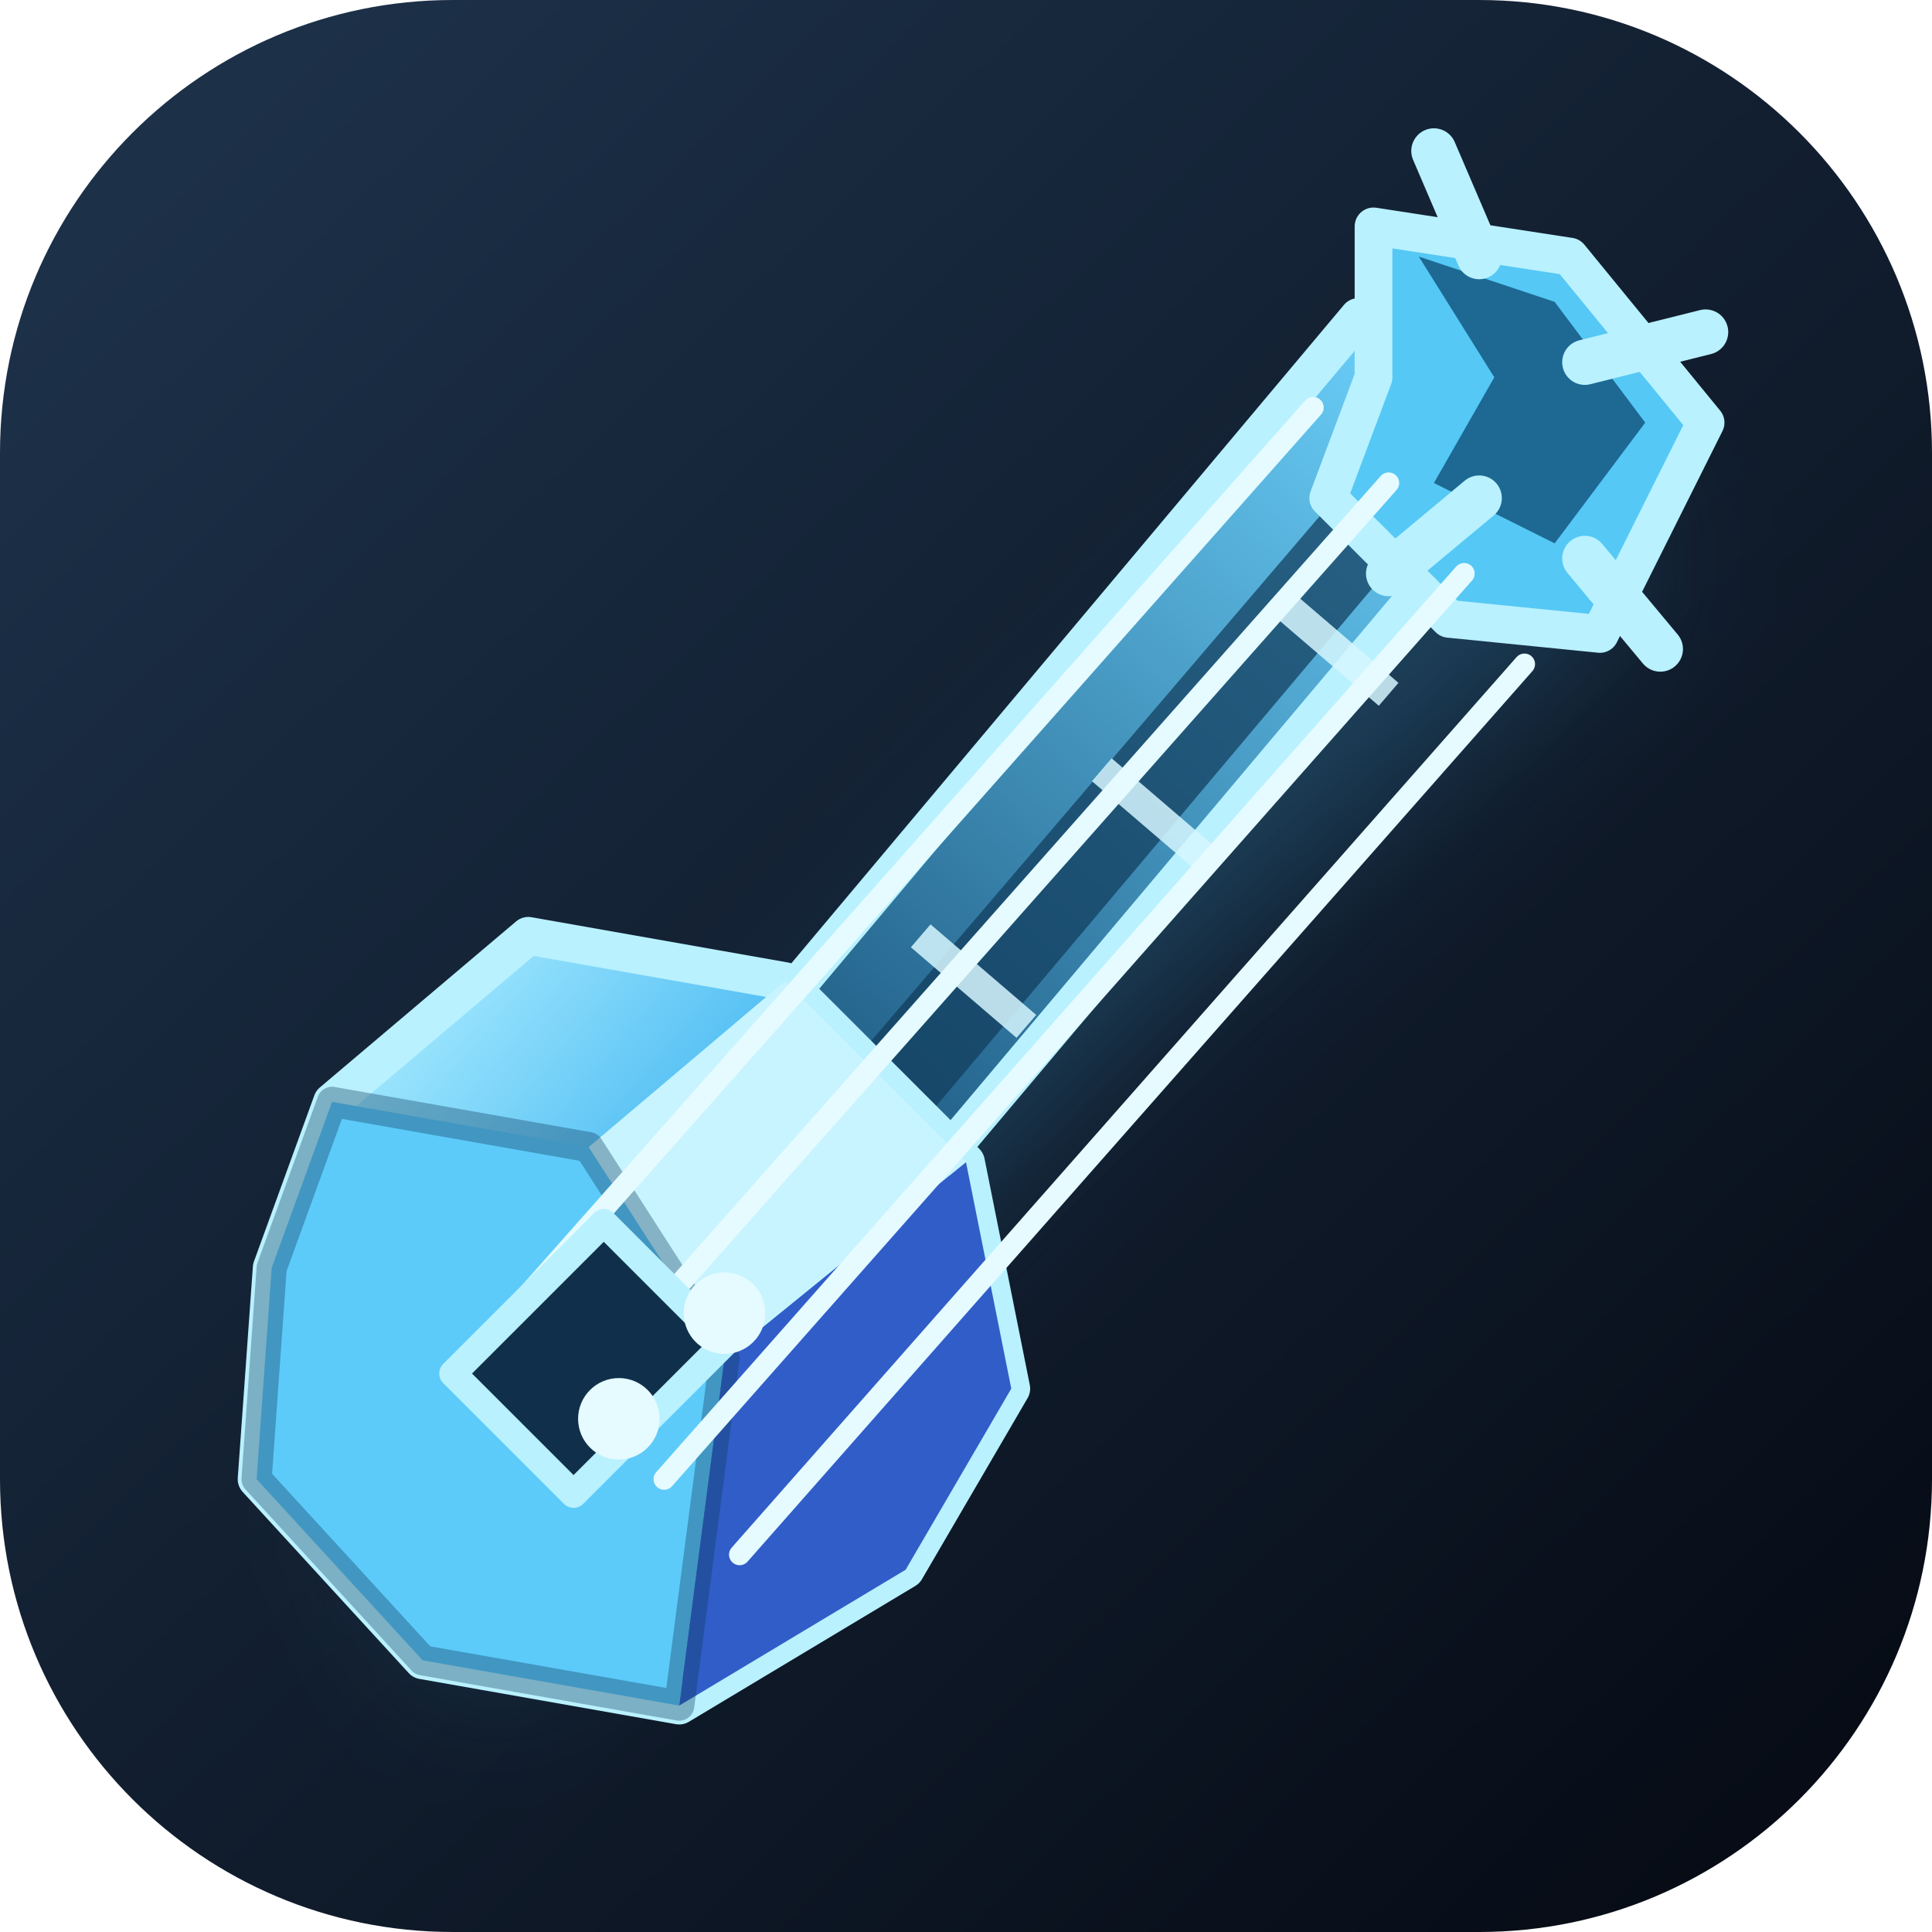
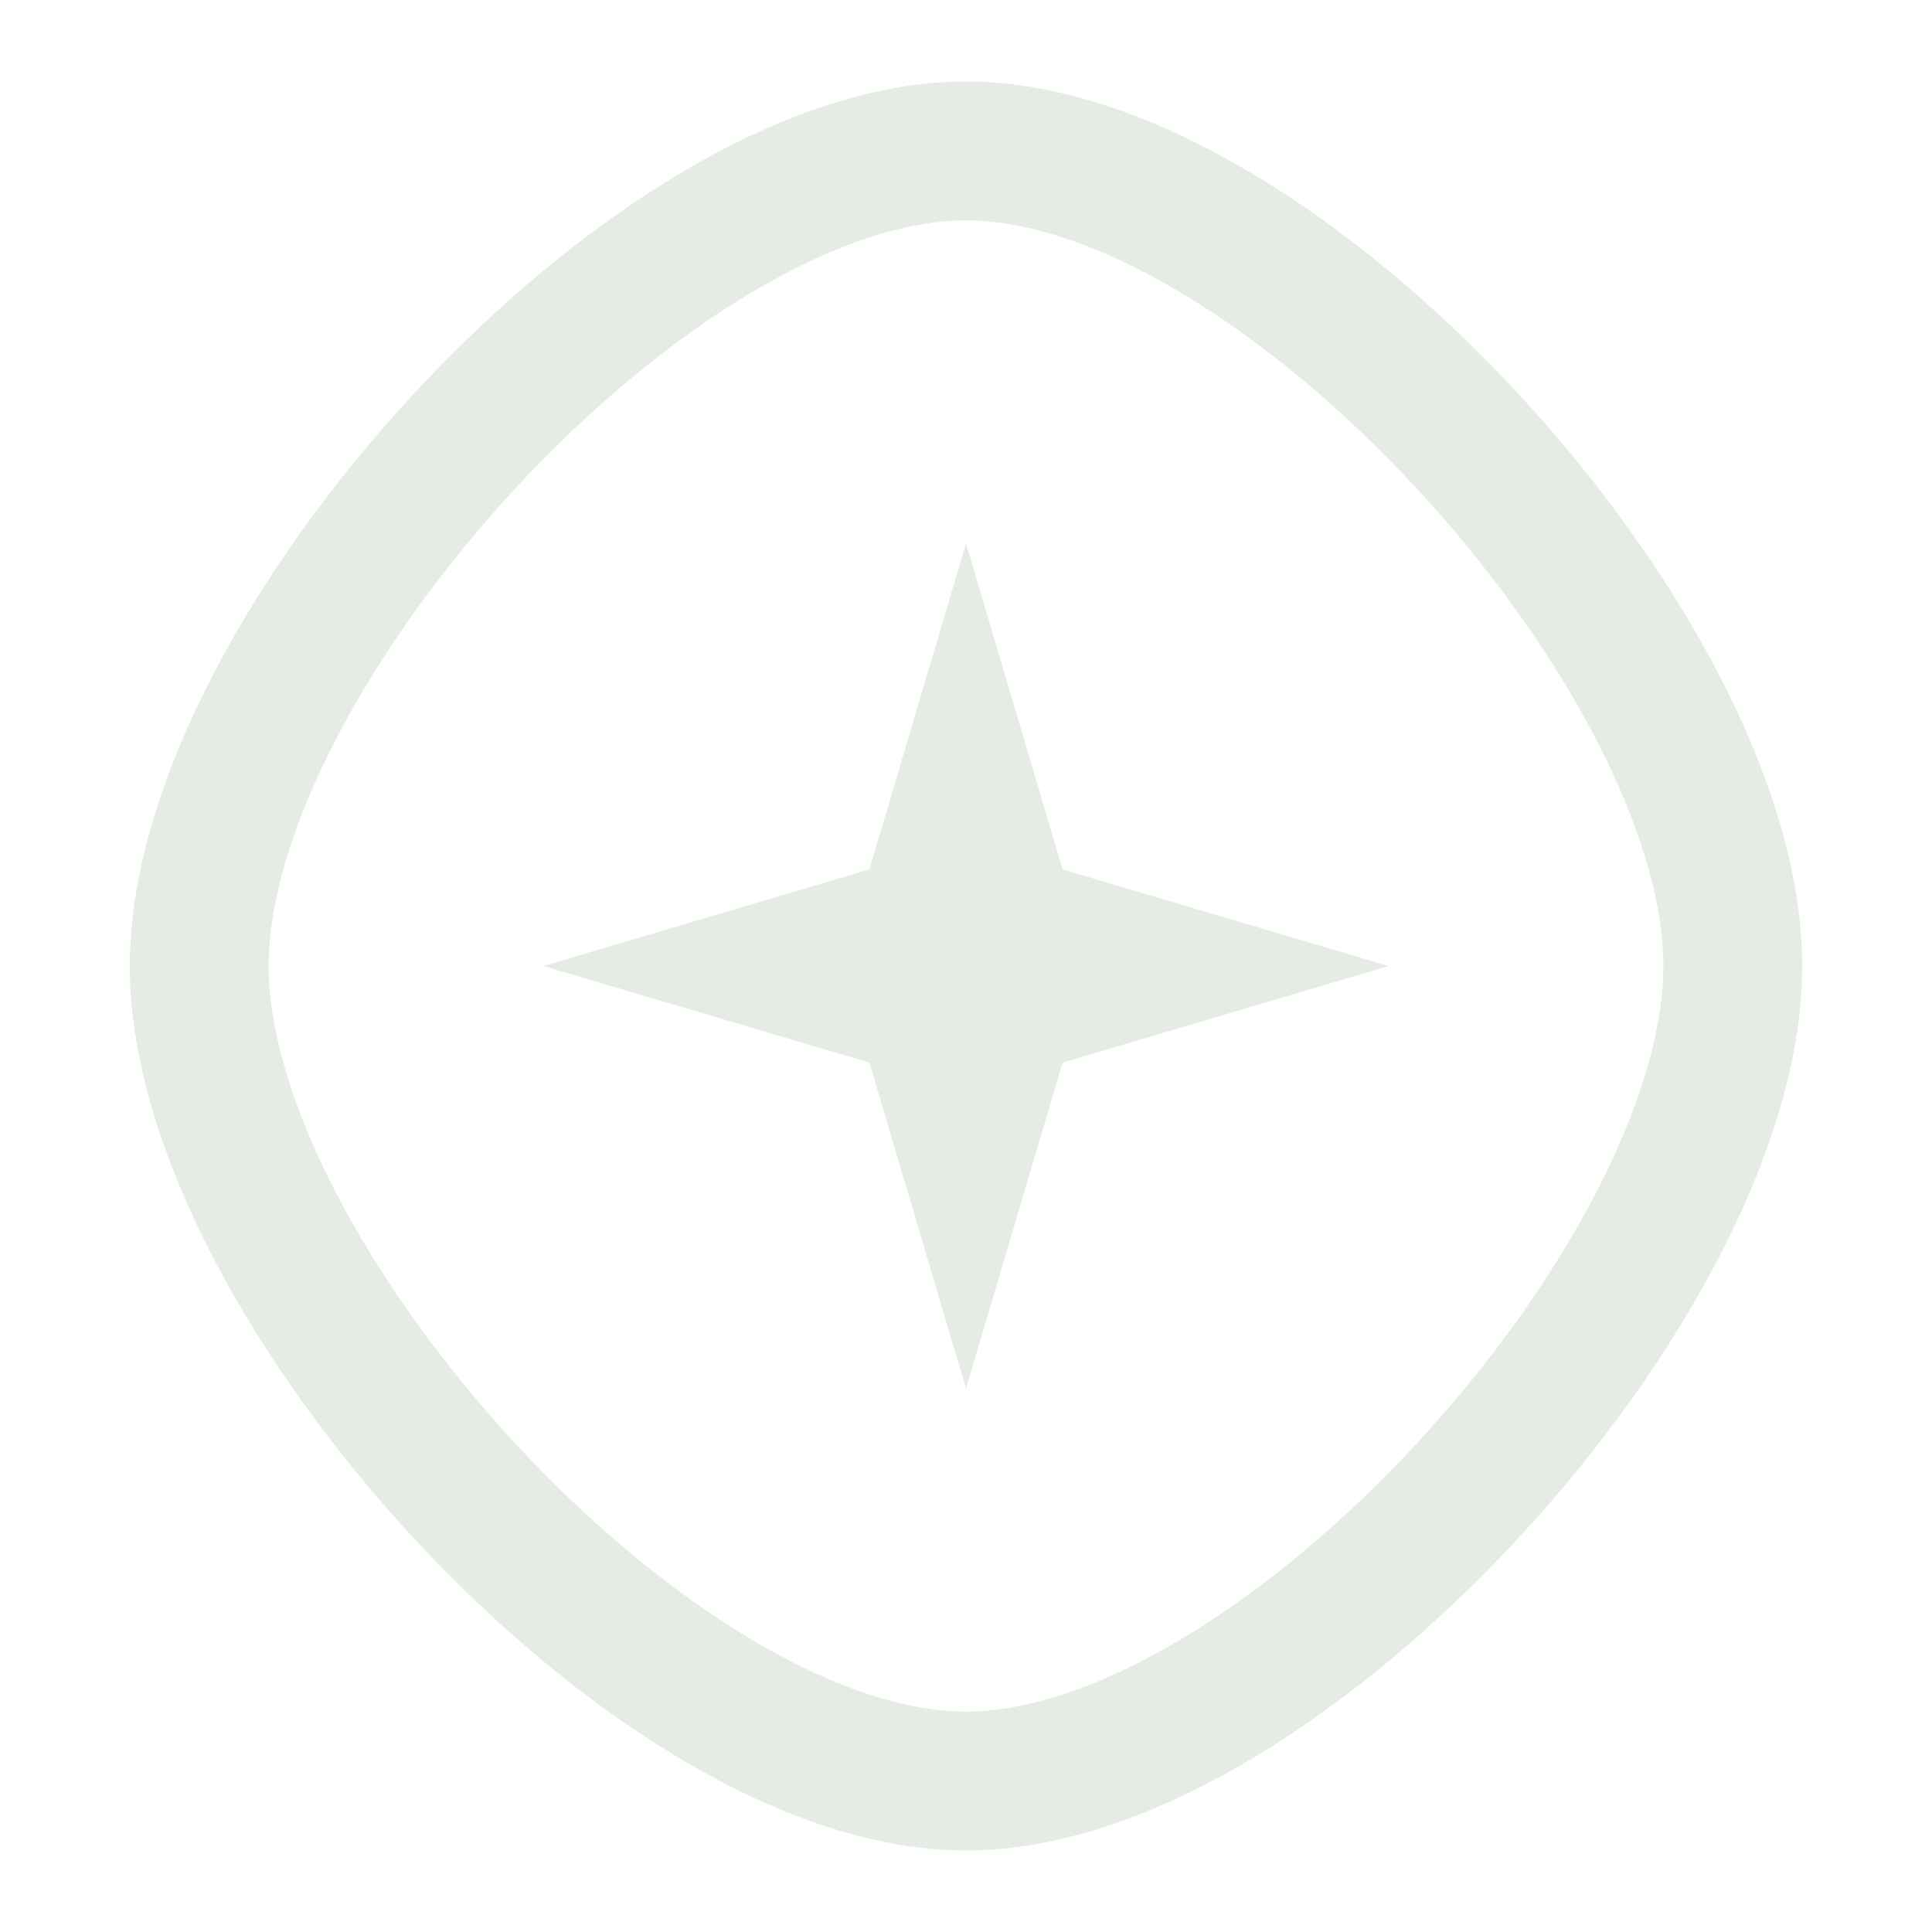
- <svg xmlns="http://www.w3.org/2000/svg" viewBox="0 0 128 128" fill="none">
-   <defs>
-     <linearGradient id="background" x1="12" y1="10" x2="118" y2="120" gradientUnits="userSpaceOnUse">
-       <stop stop-color="#1C3048" />
-       <stop offset="1" stop-color="#070C16" />
-     </linearGradient>
-     <linearGradient id="neck" x1="48" y1="78" x2="98" y2="23" gradientUnits="userSpaceOnUse">
-       <stop stop-color="#164E76" />
-       <stop offset="1" stop-color="#6ED5FF" />
-     </linearGradient>
-     <linearGradient id="body" x1="23" y1="68" x2="67" y2="105" gradientUnits="userSpaceOnUse">
-       <stop stop-color="#A9ECFF" />
-       <stop offset=".42" stop-color="#48B9F2" />
-       <stop offset="1" stop-color="#315BCB" />
-     </linearGradient>
-     <filter id="shadow" x="6" y="9" width="112" height="112" color-interpolation-filters="sRGB" filterUnits="userSpaceOnUse">
-       <feGaussianBlur stdDeviation="5" />
-     </filter>
-   </defs>
-   <rect width="128" height="128" rx="30" fill="url(#background)" />
-   <path d="m25 100 44-46 30-28 10 12-34 29-43 45Z" fill="#43B7F2" fill-opacity=".24" filter="url(#shadow)" />
-   <path d="m43 77 47-56 11 10-48 57Z" fill="url(#neck)" stroke="#B9F1FF" stroke-width="2.5" stroke-linejoin="round" />
-   <path d="m50 78 47-55 4 4-48 57Z" fill="#113B5C" opacity=".72" />
-   <path d="m61 62 7 6m5-17 7 6m5-17 7 6" stroke="#D6F7FF" stroke-opacity=".85" stroke-width="2" />
-   <path d="m91 15 13 2 9 11-7 14-10-1-8-8 3-8Z" fill="#55C8F5" stroke="#B9F1FF" stroke-width="2.5" stroke-linejoin="round" />
-   <path d="m94 17 9 3 6 8-6 8-8-4 4-7Z" fill="#1D6994" />
-   <path d="m98 17-3-7m10 14 8-2m-15 11-6 5m13-1 5 6" stroke="#B9F1FF" stroke-width="3" stroke-linecap="round" />
-   <path d="m22 73 13-11 17 3 12 12 3 15-7 12-15 9-17-3-11-12 1-14Z" fill="url(#body)" stroke="#B9F1FF" stroke-width="2.5" stroke-linejoin="round" />
-   <path d="m22 73 17 3 9 14-3 23-17-3-11-12 1-14Z" fill="#5DCBFA" />
-   <path d="m39 76 13-11 12 12-16 13Z" fill="#C7F4FF" />
-   <path d="m48 90 16-13 3 15-7 12-15 9Z" fill="#315DC9" />
-   <path d="m22 73 17 3 9 14-3 23-17-3-11-12 1-14Z" stroke="#0D385A" stroke-opacity=".35" stroke-width="2" stroke-linejoin="round" />
-   <path d="m33 88 54-61m-49 66 54-61m-48 66 53-60m-48 65 52-59" stroke="#E6FBFF" stroke-width="1.4" stroke-linecap="round" />
-   <path d="m30 91 8 8 10-10-8-8-10 10Z" fill="#102F4A" stroke="#B9F1FF" stroke-width="1.8" stroke-linejoin="round" />
-   <circle cx="41" cy="94" r="2.7" fill="#E6FBFF" />
-   <circle cx="48" cy="87" r="2.7" fill="#E6FBFF" />
+ <svg xmlns="http://www.w3.org/2000/svg" viewBox="0 0 32 32" fill="none">
+   <path d="M16 2.5c5.2 0 12.7 8.3 12.7 13.5S21.2 29.5 16 29.5 3.3 21.2 3.3 16 10.8 2.5 16 2.5Z" stroke="#e5ece4" stroke-width="2.3" />
+   <path d="m16 9 1.6 5.4L23 16l-5.4 1.6L16 23l-1.6-5.4L9 16l5.4-1.6L16 9Z" fill="#e5ece4" />
</svg>
